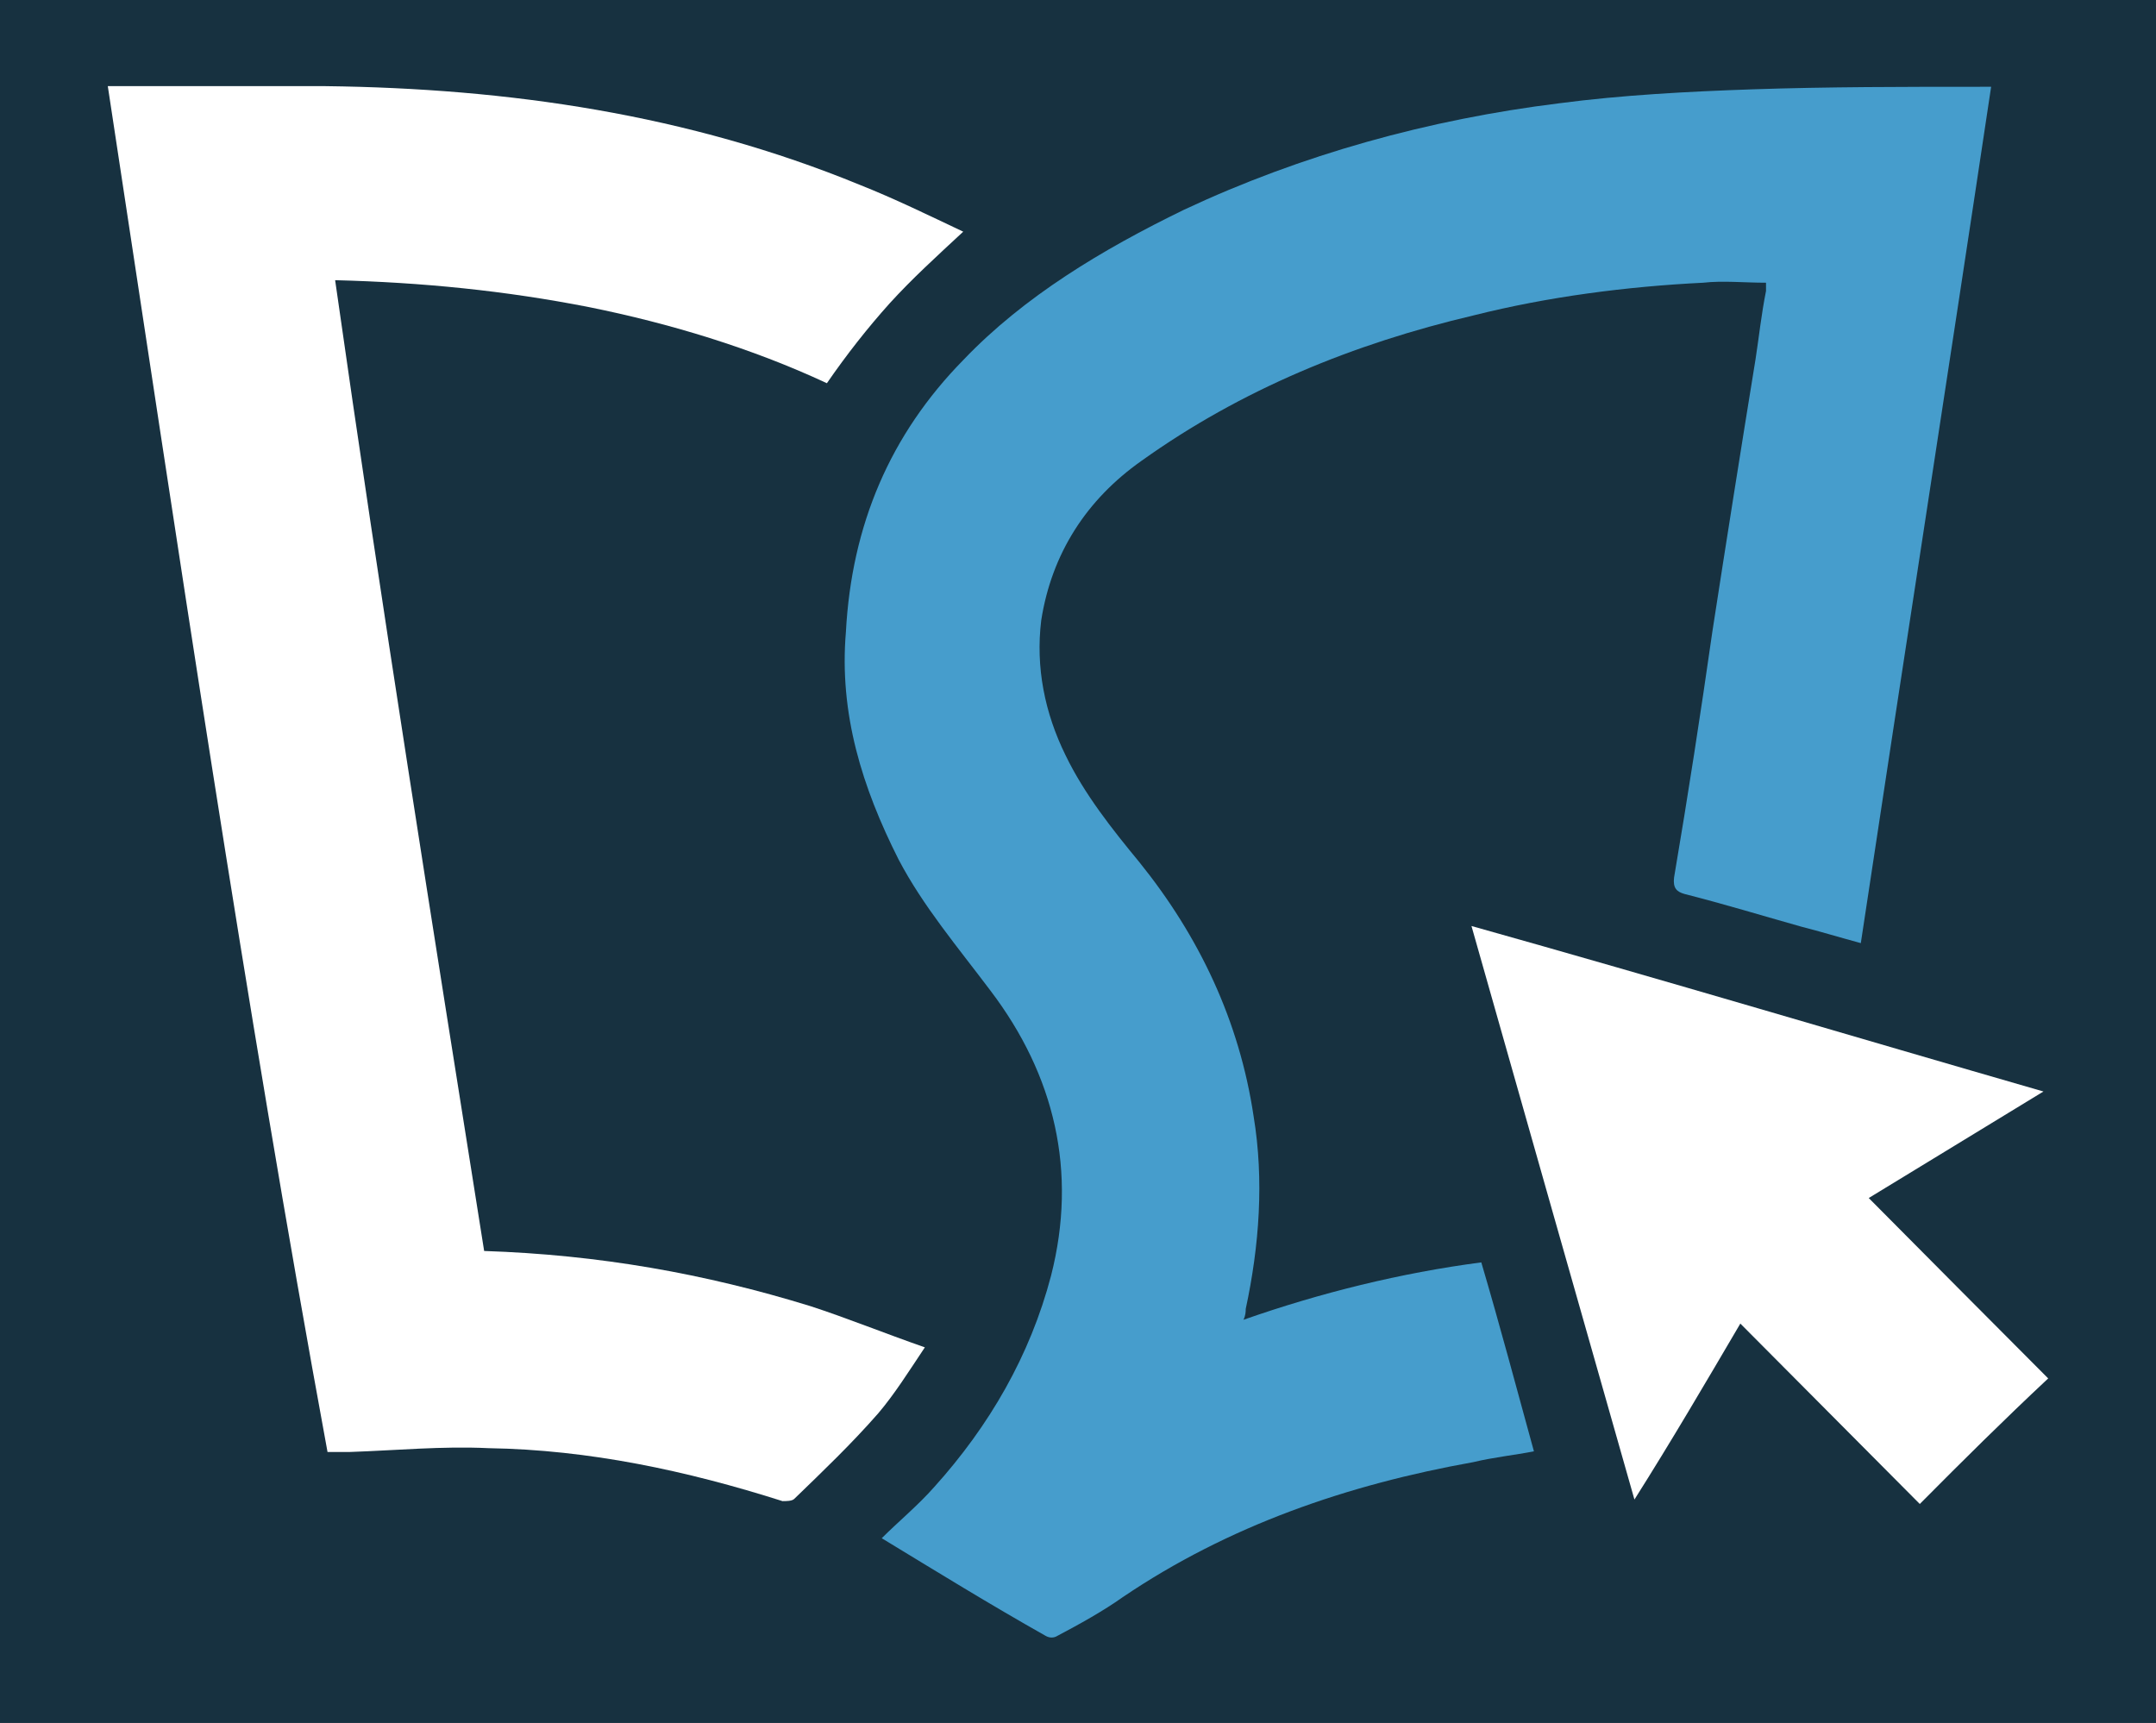
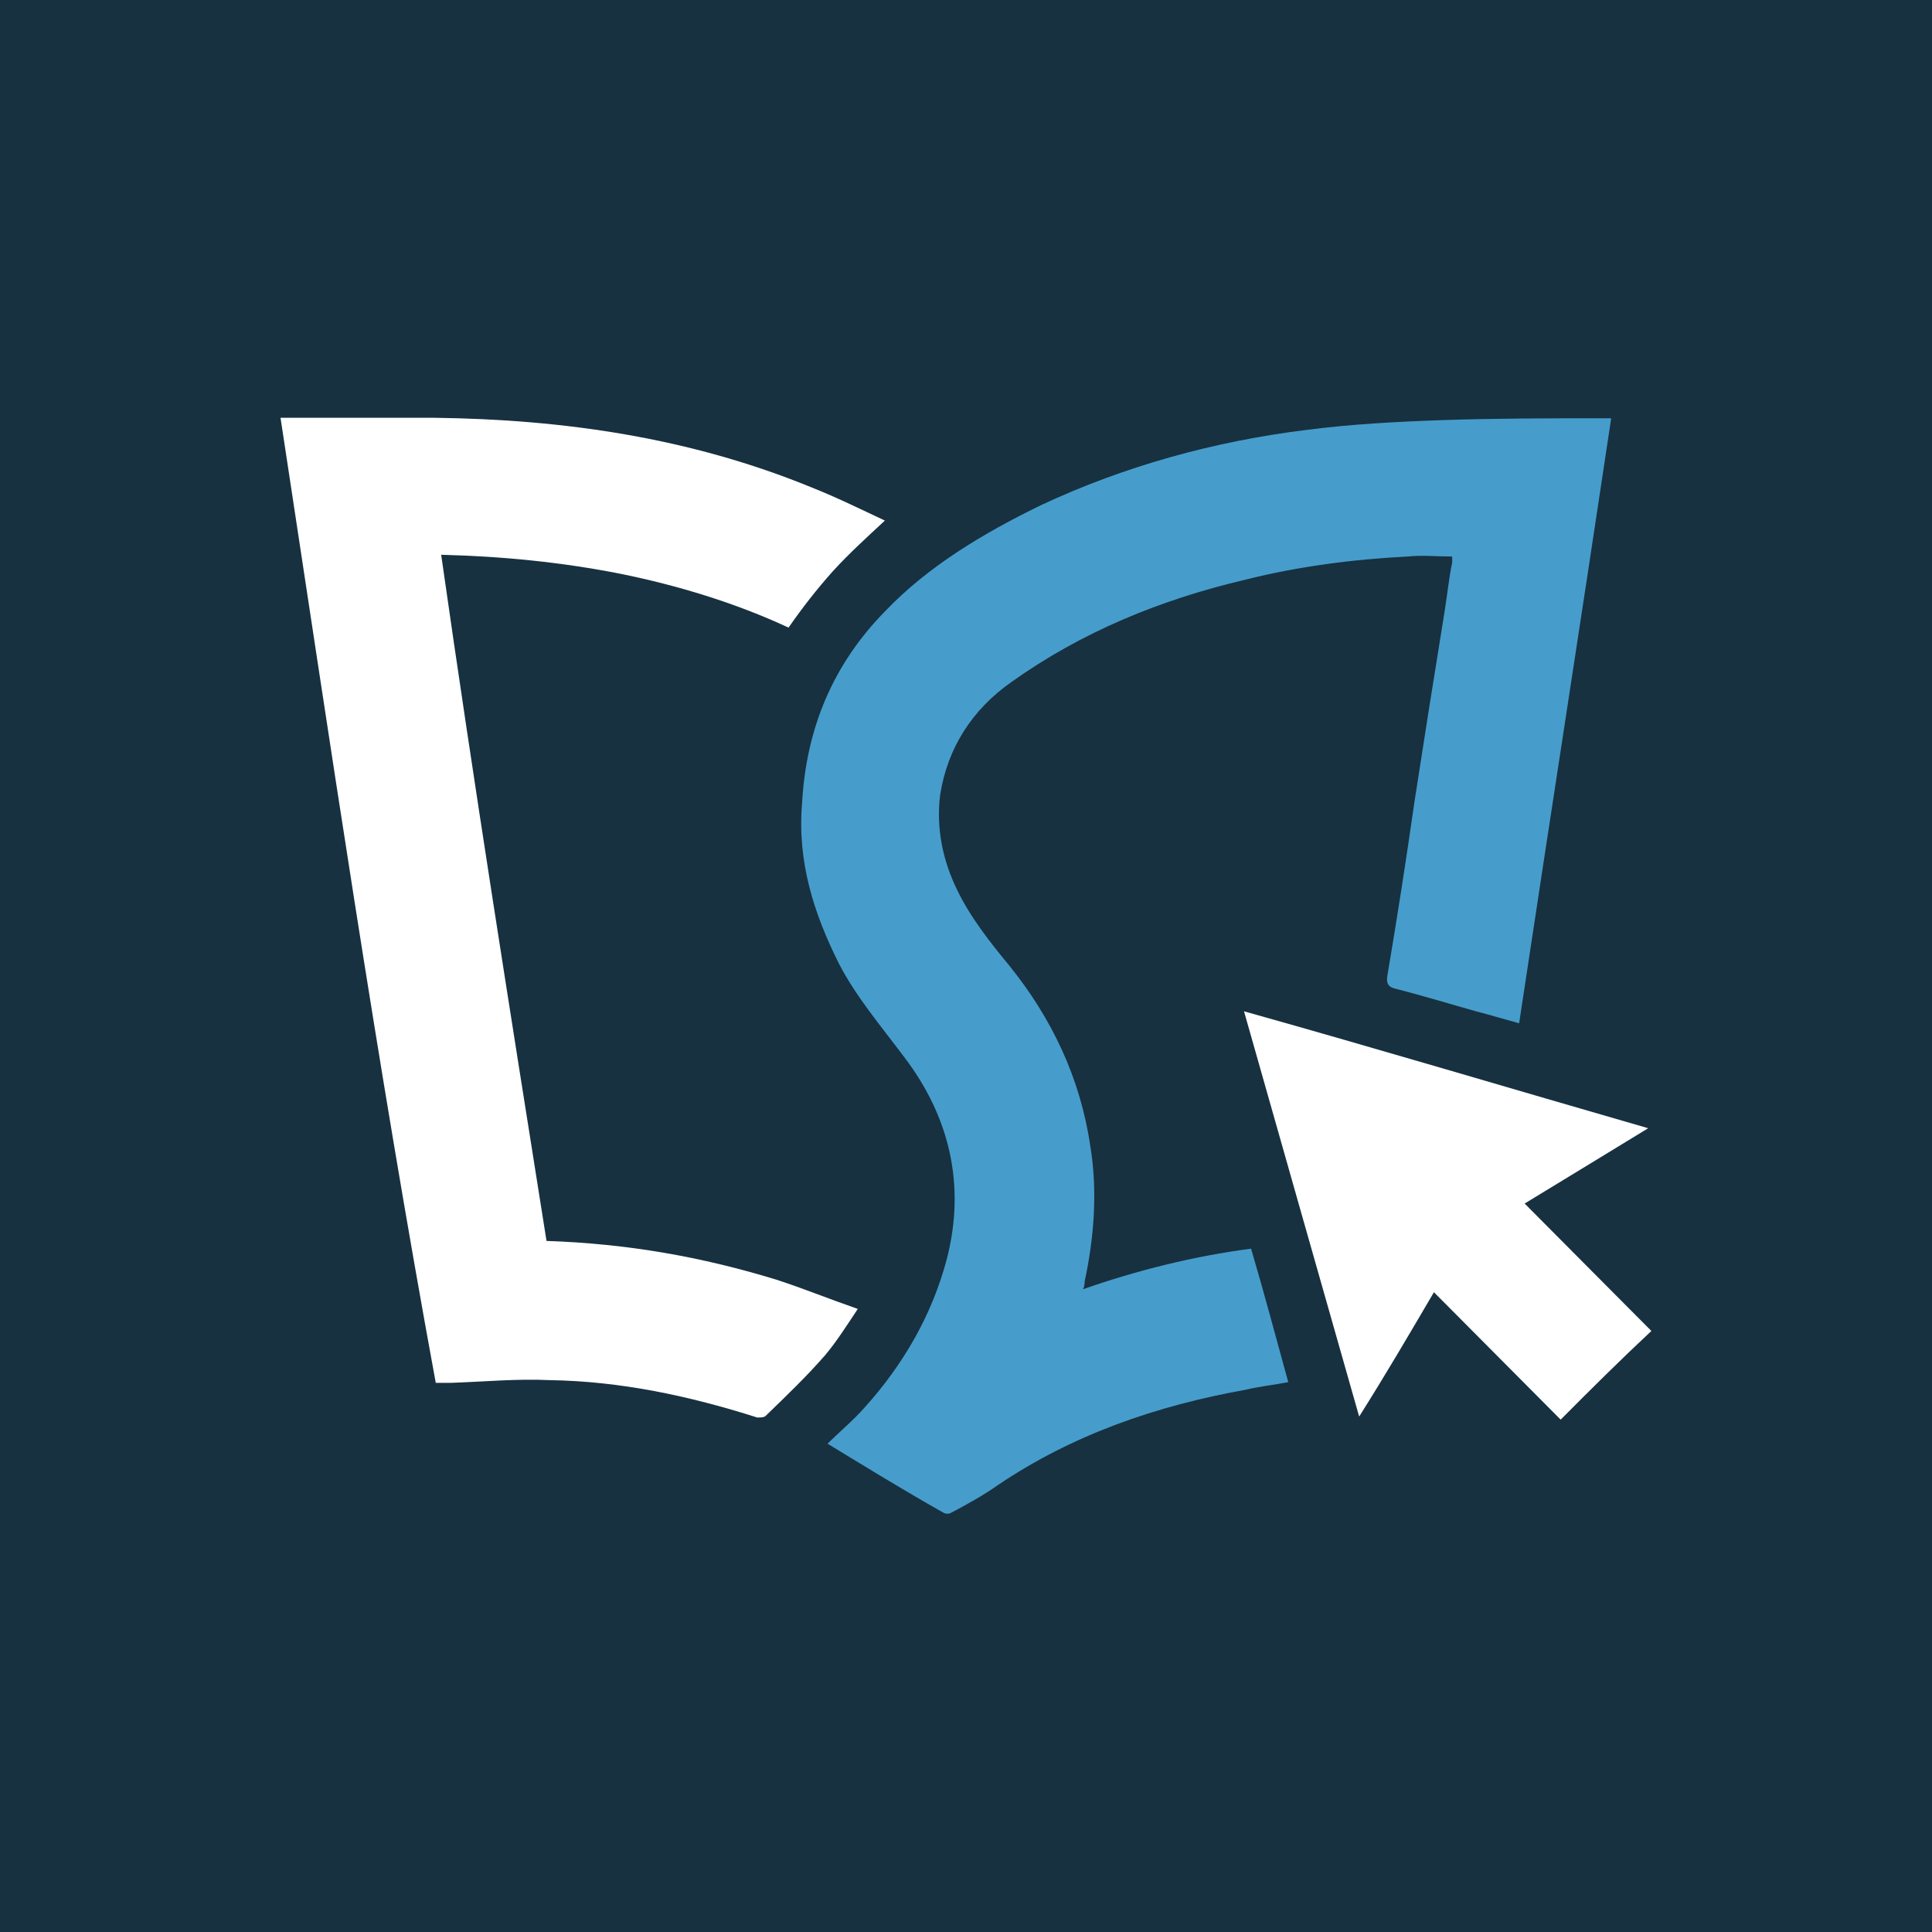
- <svg xmlns="http://www.w3.org/2000/svg" version="1.1" id="Layer_1" x="0px" y="0px" viewBox="17.5 312 612 489.1" enable-background="new 17.5 312 612 489.1" xml:space="preserve">
-   <rect x="17.5" y="312" width="612" height="489.1" fill="#173140" />
-   <g transform="matrix(0.9 0 0 0.9 32.35 55.655)">
-     <path fill="#469DCC" d="M261.6,770c5.2-5.2,11.4-10.3,16.6-16.2c17.3-19.2,30.2-41.4,36.8-66.6c8.4-32.9,1.1-63.3-19.1-89.9   c-10.3-13.7-21.3-26.7-29-41.4c-11.4-22.6-18.8-45.9-16.6-71.8c1.8-33.6,13.9-62.2,37.1-85.8c19.1-20,43.8-34.8,69.5-47.3   c37.1-17.4,77.2-28.5,118.4-33.6c19.8-2.6,40.5-3.7,61-4.4c23.7-0.8,48-0.8,71.9-0.8c0.7,0,1.8,0,3.3,0   c-13.6,90.7-27.5,179.9-41.1,270.1c-7-1.9-12.9-3.7-18.8-5.2c-12.1-3.4-24.2-7.1-36.8-10.3c-2.5-0.7-3.7-1.9-3.3-5.2   c4.4-25.9,8.4-51.8,12.1-77.7c4.4-28.5,8.9-56.9,13.6-85.8c1.1-7.1,1.8-14,3.3-21.5c0-0.7,0-1.9,0-2.6c-7,0-13.6-0.7-19.8,0   c-24.2,1.2-48.9,4.4-72.4,10.3c-37.8,8.9-73.2,23.3-104.8,45.9c-17.3,12.2-28.3,29.2-31.6,50.3c-1.8,14.8,1.1,29.2,7.7,42.6   c5.9,12.2,14.7,23.3,23.2,33.6c18.8,23.3,31.6,50,36.1,80.3c3.3,20,1.8,40.7-2.5,60.7c0,0.7,0,1.9-0.7,3.4   c24.2-8.5,49.7-14.8,75-18.1c5.9,20,11.1,39.6,16.6,59.6c-6.2,1.2-12.9,1.9-19.1,3.4c-39.7,7.1-77.2,20-110.6,42.6   c-6.2,4.4-13.6,8.5-20.6,12.2c-1.1,0.7-2.5,0.7-3.7,0C295.4,790.7,279.2,780.7,261.6,770z" />
-     <path fill="#FFFFFF" d="M136.2,679.4c36.1,1.2,69.5,7.1,102.9,17.4c11.4,3.7,23.2,8.5,36.1,13c-5.2,7.8-9.6,14.8-14.7,20.8   c-8.4,9.6-17.3,18.1-26.5,27c-0.7,0.7-2.5,0.7-3.7,0.7c-30.2-9.6-61-16.2-92.7-16.7c-14.7-0.7-29,0.7-43.8,1.2c-1.8,0-4.4,0-7,0   C60.5,599.8,39.5,456.3,17.5,312c1.8,0,3.3,0,4.4,0c21.3,0,43,0,64.3,0c57.7,0.7,114.3,8.9,168.4,31.1c11.1,4.4,21.7,9.6,32.7,14.8   c-8.4,7.8-16.1,14.8-23.2,22.6c-7,7.8-13.6,16.2-19.8,25.2c-23.8-11.1-49.7-18.9-75-24c-26.5-5.2-52.6-7.8-80.1-8.5   C103.8,475.9,120.1,578,136.2,679.4z" />
-     <path fill="#FFFFFF" d="M628,629.1c-18.8,11.5-37.1,22.6-55.1,33.6c18.8,18.9,37.8,38.1,56.6,56.9c-13.9,13-26.9,25.9-40.5,39.6   c-18.8-18.9-37.1-37.3-56.6-56.9c-11.1,18.9-21.7,37-33.4,55.5c-17.3-60.7-34.2-120.3-51.4-180.9   C508.2,593.9,567.7,611.7,628,629.1z" />
+ <svg xmlns="http://www.w3.org/2000/svg" id="Layer_1" data-name="Layer 1" viewBox="0 0 200 200">
+   <defs>
+     <style>
+       .cls-1 {
+         fill: #173140;
+       }
+ 
+       .cls-2 {
+         fill: #fff;
+       }
+ 
+       .cls-3 {
+         fill: #469dcc;
+       }
+     </style>
+   </defs>
+   <rect class="cls-1" width="200" height="200" />
+   <g>
+     <path class="cls-3" d="M85.65,149.47c1.21-1.21,2.64-2.39,3.85-3.76,4.01-4.45,7-9.6,8.53-15.44,1.95-7.63.26-14.68-4.43-20.85-2.39-3.18-4.94-6.19-6.72-9.6-2.64-5.24-4.36-10.64-3.85-16.65.42-7.79,3.22-14.42,8.6-19.9,4.43-4.64,10.16-8.07,16.12-10.97,8.6-4.03,17.9-6.61,27.46-7.79,4.59-.6,9.39-.86,14.14-1.02,5.5-.19,11.13-.19,16.67-.19h.77c-3.15,21.03-6.38,41.72-9.53,62.63-1.62-.44-2.99-.86-4.36-1.21-2.81-.79-5.61-1.65-8.53-2.39-.58-.16-.86-.44-.77-1.21,1.02-6.01,1.95-12.01,2.81-18.02,1.02-6.61,2.06-13.19,3.15-19.9.26-1.65.42-3.25.77-4.99v-.6c-1.62,0-3.15-.16-4.59,0-5.61.28-11.34,1.02-16.79,2.39-8.77,2.06-16.97,5.4-24.3,10.64-4.01,2.83-6.56,6.77-7.33,11.66-.42,3.43.26,6.77,1.79,9.88,1.37,2.83,3.41,5.4,5.38,7.79,4.36,5.4,7.33,11.59,8.37,18.62.77,4.64.42,9.44-.58,14.08,0,.16,0,.44-.16.79,5.61-1.97,11.52-3.43,17.39-4.2,1.37,4.64,2.57,9.18,3.85,13.82-1.44.28-2.99.44-4.43.79-9.21,1.65-17.9,4.64-25.65,9.88-1.44,1.02-3.15,1.97-4.78,2.83-.26.16-.58.16-.86,0-4.15-2.34-7.91-4.66-11.99-7.14Z" />
+     <path class="cls-2" d="M56.57,128.46c8.37.28,16.12,1.65,23.86,4.03,2.64.86,5.38,1.97,8.37,3.01-1.21,1.81-2.23,3.43-3.41,4.82-1.95,2.23-4.01,4.2-6.14,6.26-.16.16-.58.16-.86.16-7-2.23-14.14-3.76-21.5-3.87-3.41-.16-6.72.16-10.16.28h-1.62c-6.1-33.16-10.97-66.43-16.07-99.9h15.93c13.38.16,26.5,2.06,39.05,7.21,2.57,1.02,5.03,2.23,7.58,3.43-1.95,1.81-3.73,3.43-5.38,5.24-1.62,1.81-3.15,3.76-4.59,5.84-5.52-2.57-11.52-4.38-17.39-5.57-6.14-1.21-12.2-1.81-18.57-1.97,3.39,23.81,7.17,47.49,10.9,71Z" />
+     <path class="cls-2" d="M170.61,116.8c-4.36,2.67-8.6,5.24-12.78,7.79,4.36,4.38,8.77,8.83,13.12,13.19-3.22,3.01-6.24,6.01-9.39,9.18-4.36-4.38-8.6-8.65-13.12-13.19-2.57,4.38-5.03,8.58-7.74,12.87-4.01-14.08-7.93-27.9-11.92-41.95,14.05,3.94,27.85,8.07,41.83,12.1Z" />
  </g>
</svg>
